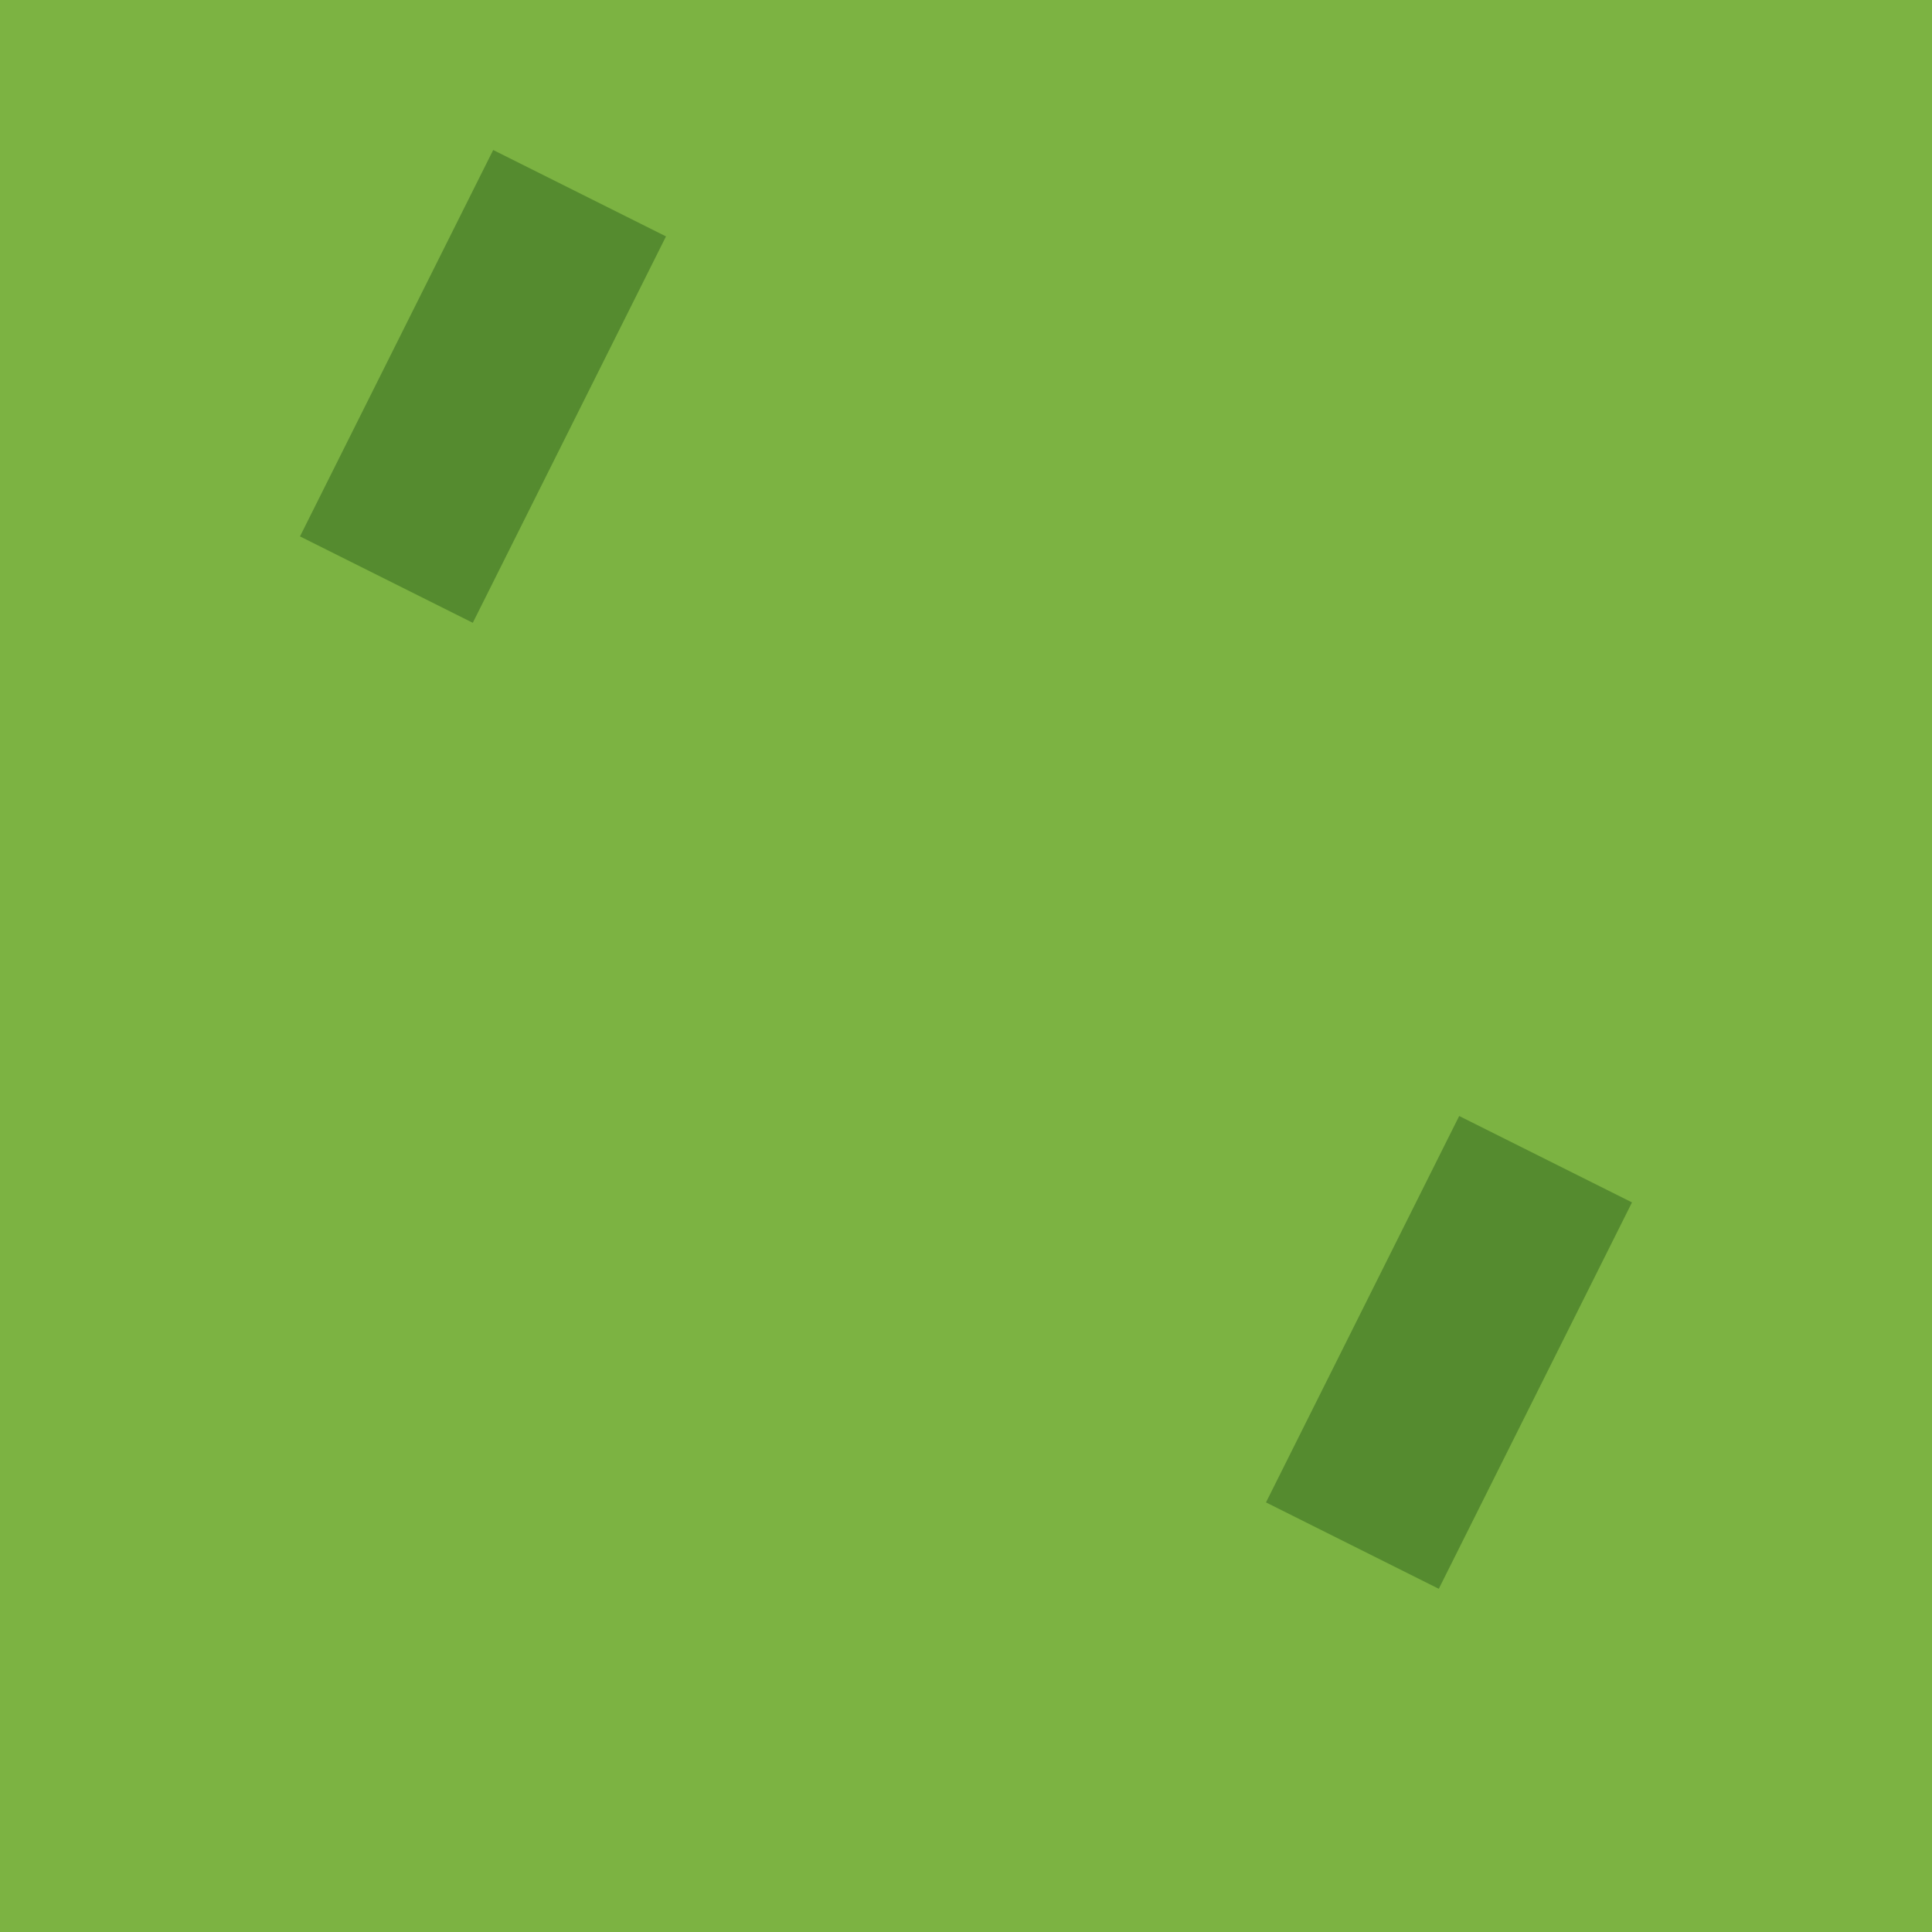
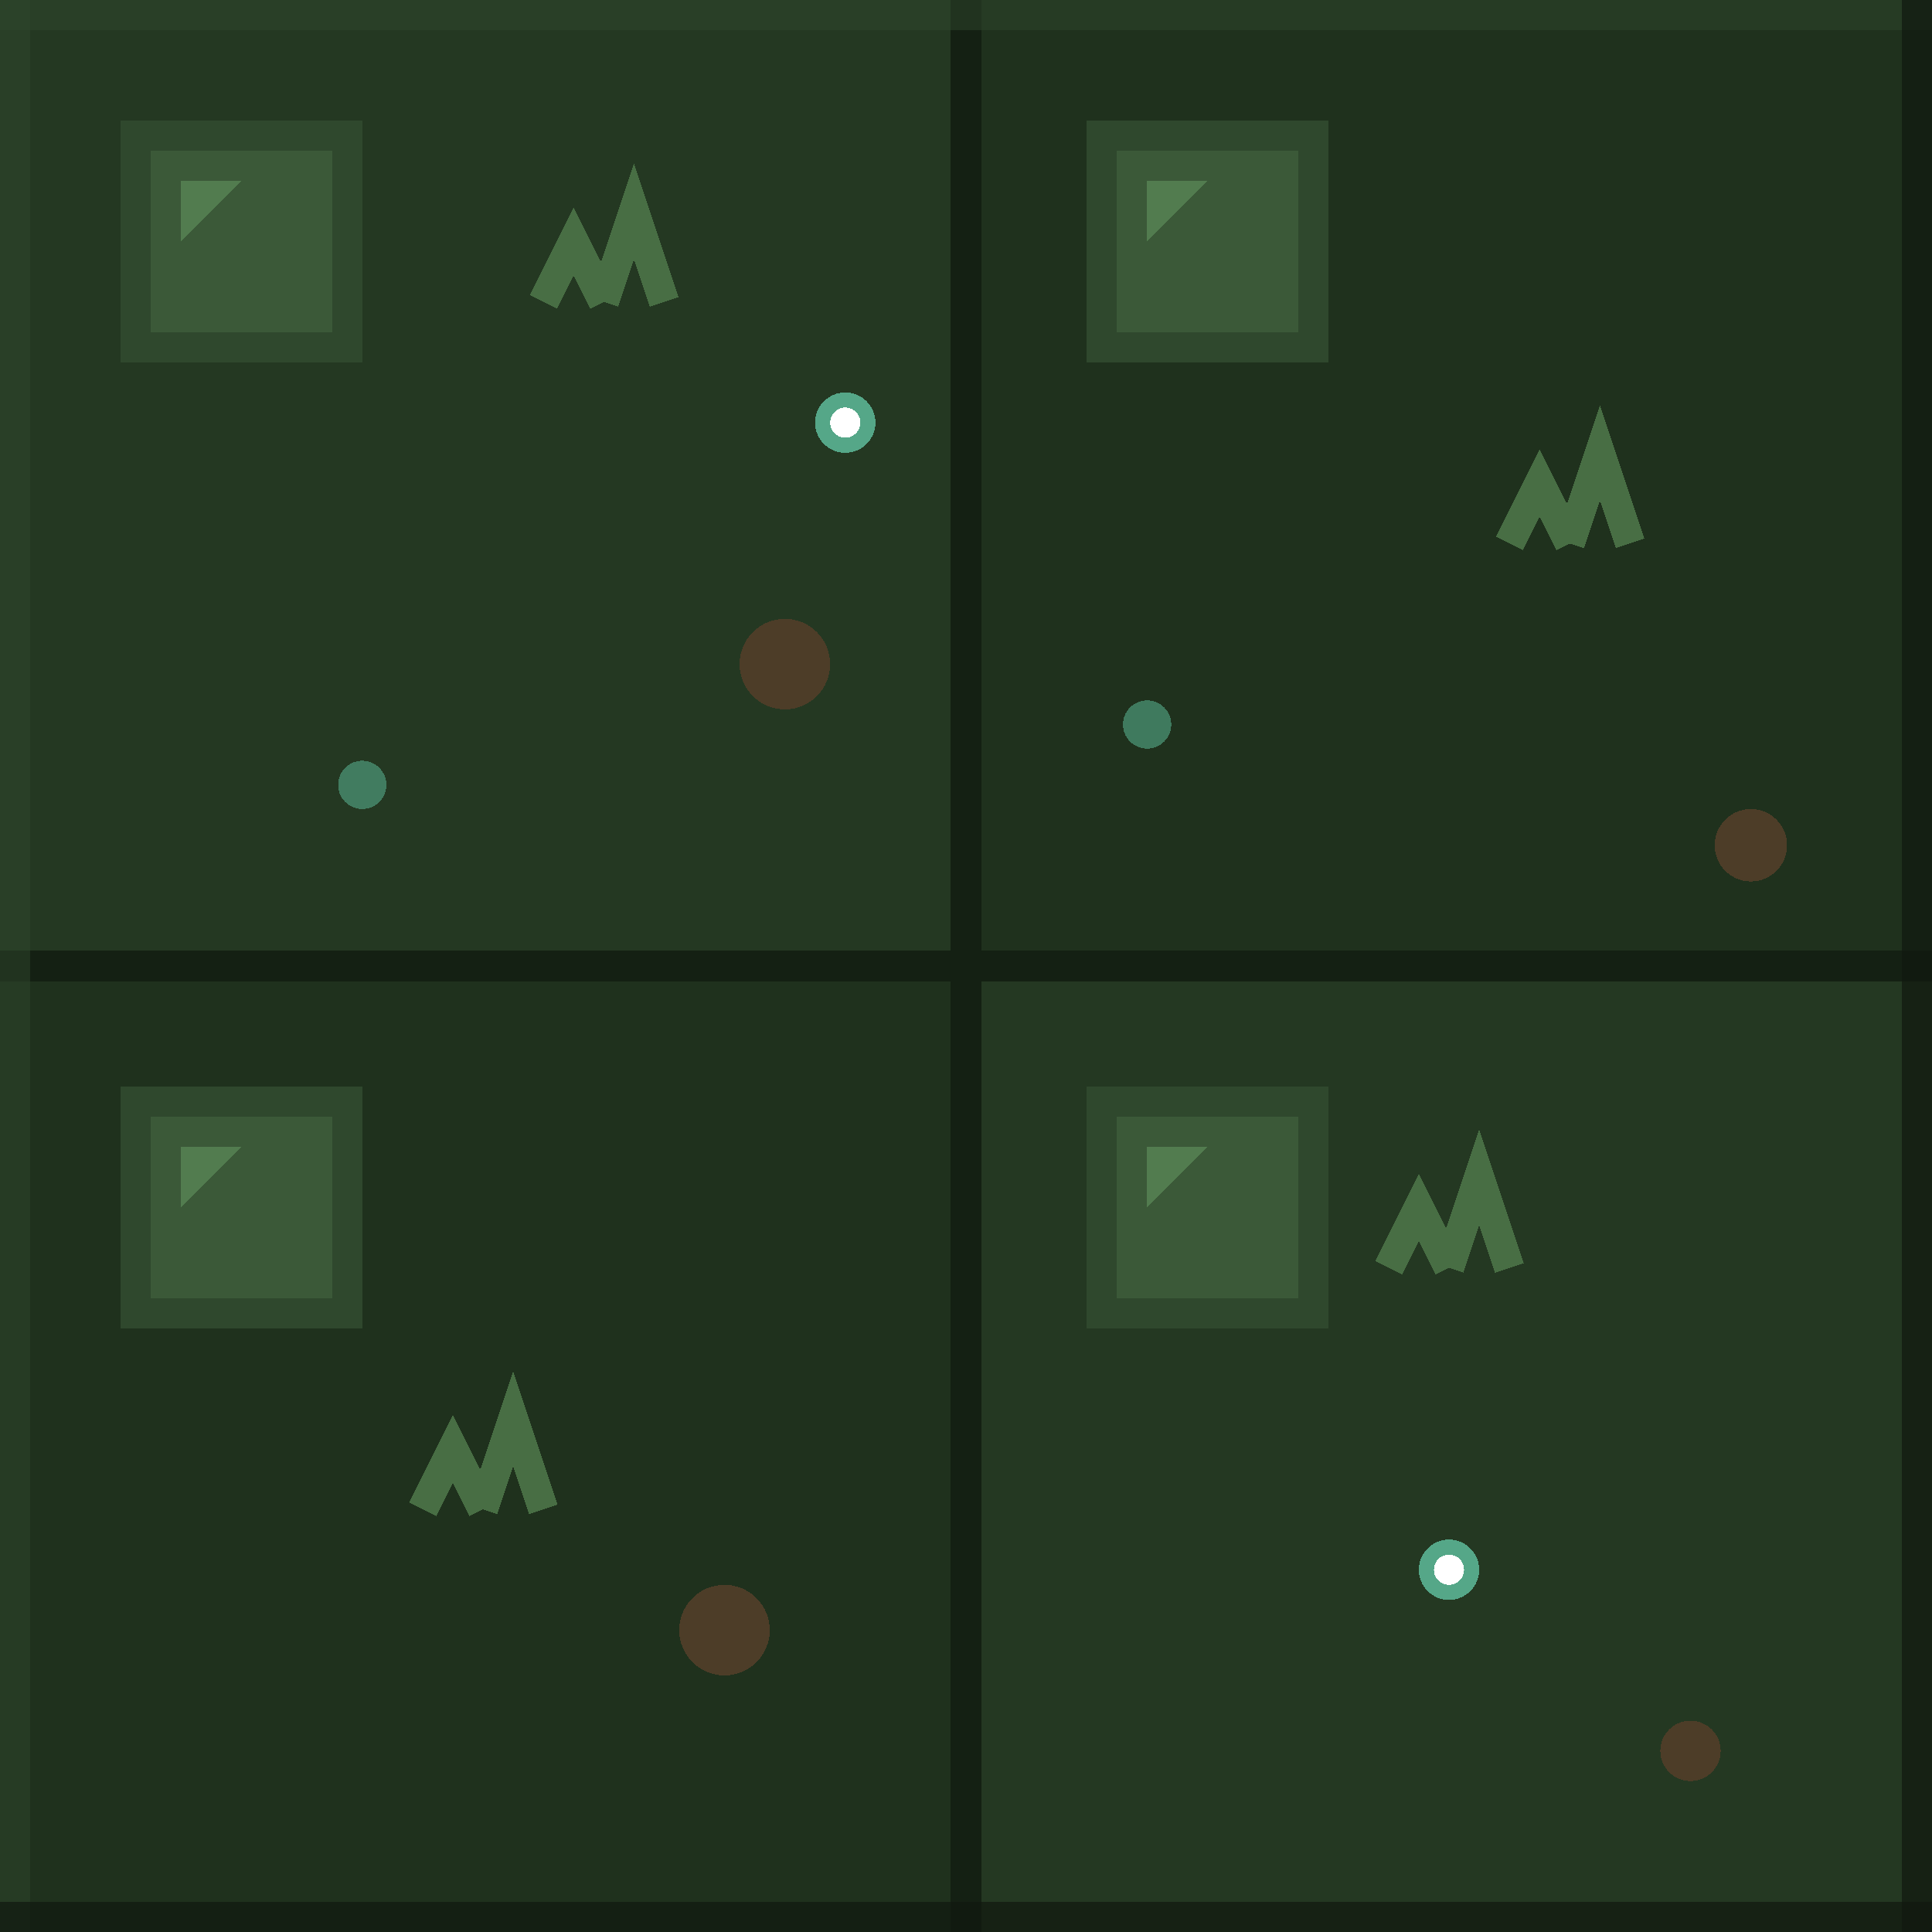
- <svg xmlns="http://www.w3.org/2000/svg" viewBox="0 0 10 10" width="10" height="10">
-   <rect width="10" height="10" fill="#7CB342" />
-   <path d="M 2 3 L 3 1 M 7 8 L 8 6" stroke="#558B2F" stroke-width="1" />
+ <svg xmlns="http://www.w3.org/2000/svg" viewBox="0 0 64 64" width="64" height="64" shape-rendering="crispEdges">
+   <rect width="64" height="64" fill="#1b2a1a" />
+   <rect x="0" y="0" width="32" height="32" fill="#243822" />
+   <rect x="32" y="32" width="32" height="32" fill="#243822" />
+   <rect x="32" y="0" width="32" height="32" fill="#1f311d" />
+   <rect x="0" y="32" width="32" height="32" fill="#1f311d" />
+   <path d="M 0 32 H 64 M 32 0 V 64" stroke="#142013" stroke-width="1" />
+   <polygon points="4,4 12,4 12,12 4,12" fill="#2f482d" />
+   <polygon points="5,5 11,5 11,11 5,11" fill="#3b5938" />
+   <polygon points="6,6 8,6 6,8" fill="#527c4f" />
+   <polygon points="36,4 44,4 44,12 36,12" fill="#2f482d" />
+   <polygon points="37,5 43,5 43,11 37,11" fill="#3b5938" />
+   <polygon points="38,6 40,6 38,8" fill="#527c4f" />
+   <polygon points="4,36 12,36 12,44 4,44" fill="#2f482d" />
+   <polygon points="5,37 11,37 11,43 5,43" fill="#3b5938" />
+   <polygon points="6,38 8,38 6,40" fill="#527c4f" />
+   <polygon points="36,36 44,36 44,44 36,44" fill="#2f482d" />
+   <polygon points="37,37 43,37 43,43 37,43" fill="#3b5938" />
+   <polygon points="38,38 40,38 38,40" fill="#527c4f" />
+   <path d="M 18 10 L 19 8 L 20 10 M 20 10 L 21 7 L 22 10" stroke="#486e44" stroke-width="1" fill="none" />
+   <path d="M 50 18 L 51 16 L 52 18 M 52 18 L 53 15 L 54 18" stroke="#486e44" stroke-width="1" fill="none" />
+   <path d="M 14 50 L 15 48 L 16 50 M 16 50 L 17 47 L 18 50" stroke="#486e44" stroke-width="1" fill="none" />
+   <path d="M 46 42 L 47 40 L 48 42 M 48 42 L 49 39 L 50 42" stroke="#486e44" stroke-width="1" fill="none" />
+   <circle cx="26" cy="22" r="1.5" fill="#4d3d28" />
+   <circle cx="58" cy="28" r="1.2" fill="#4d3d28" />
+   <circle cx="24" cy="54" r="1.5" fill="#4d3d28" />
+   <circle cx="56" cy="58" r="1" fill="#4d3d28" />
+   <circle cx="28" cy="14" r="1" fill="#66ccaa" opacity="0.75" />
+   <circle cx="28" cy="14" r="0.5" fill="#ffffff" />
+   <circle cx="48" cy="52" r="1" fill="#66ccaa" opacity="0.75" />
+   <circle cx="48" cy="52" r="0.5" fill="#ffffff" />
+   <circle cx="12" cy="26" r="0.8" fill="#55aa88" opacity="0.6" />
+   <circle cx="38" cy="24" r="0.8" fill="#55aa88" opacity="0.6" />
+   <rect x="0" y="0" width="64" height="1" fill="#2d452b" opacity="0.5" />
+   <rect x="0" y="0" width="1" height="64" fill="#2d452b" opacity="0.5" />
+   <rect x="0" y="63" width="64" height="1" fill="#0f170e" opacity="0.7" />
+   <rect x="63" y="0" width="1" height="64" fill="#0f170e" opacity="0.7" />
</svg>
